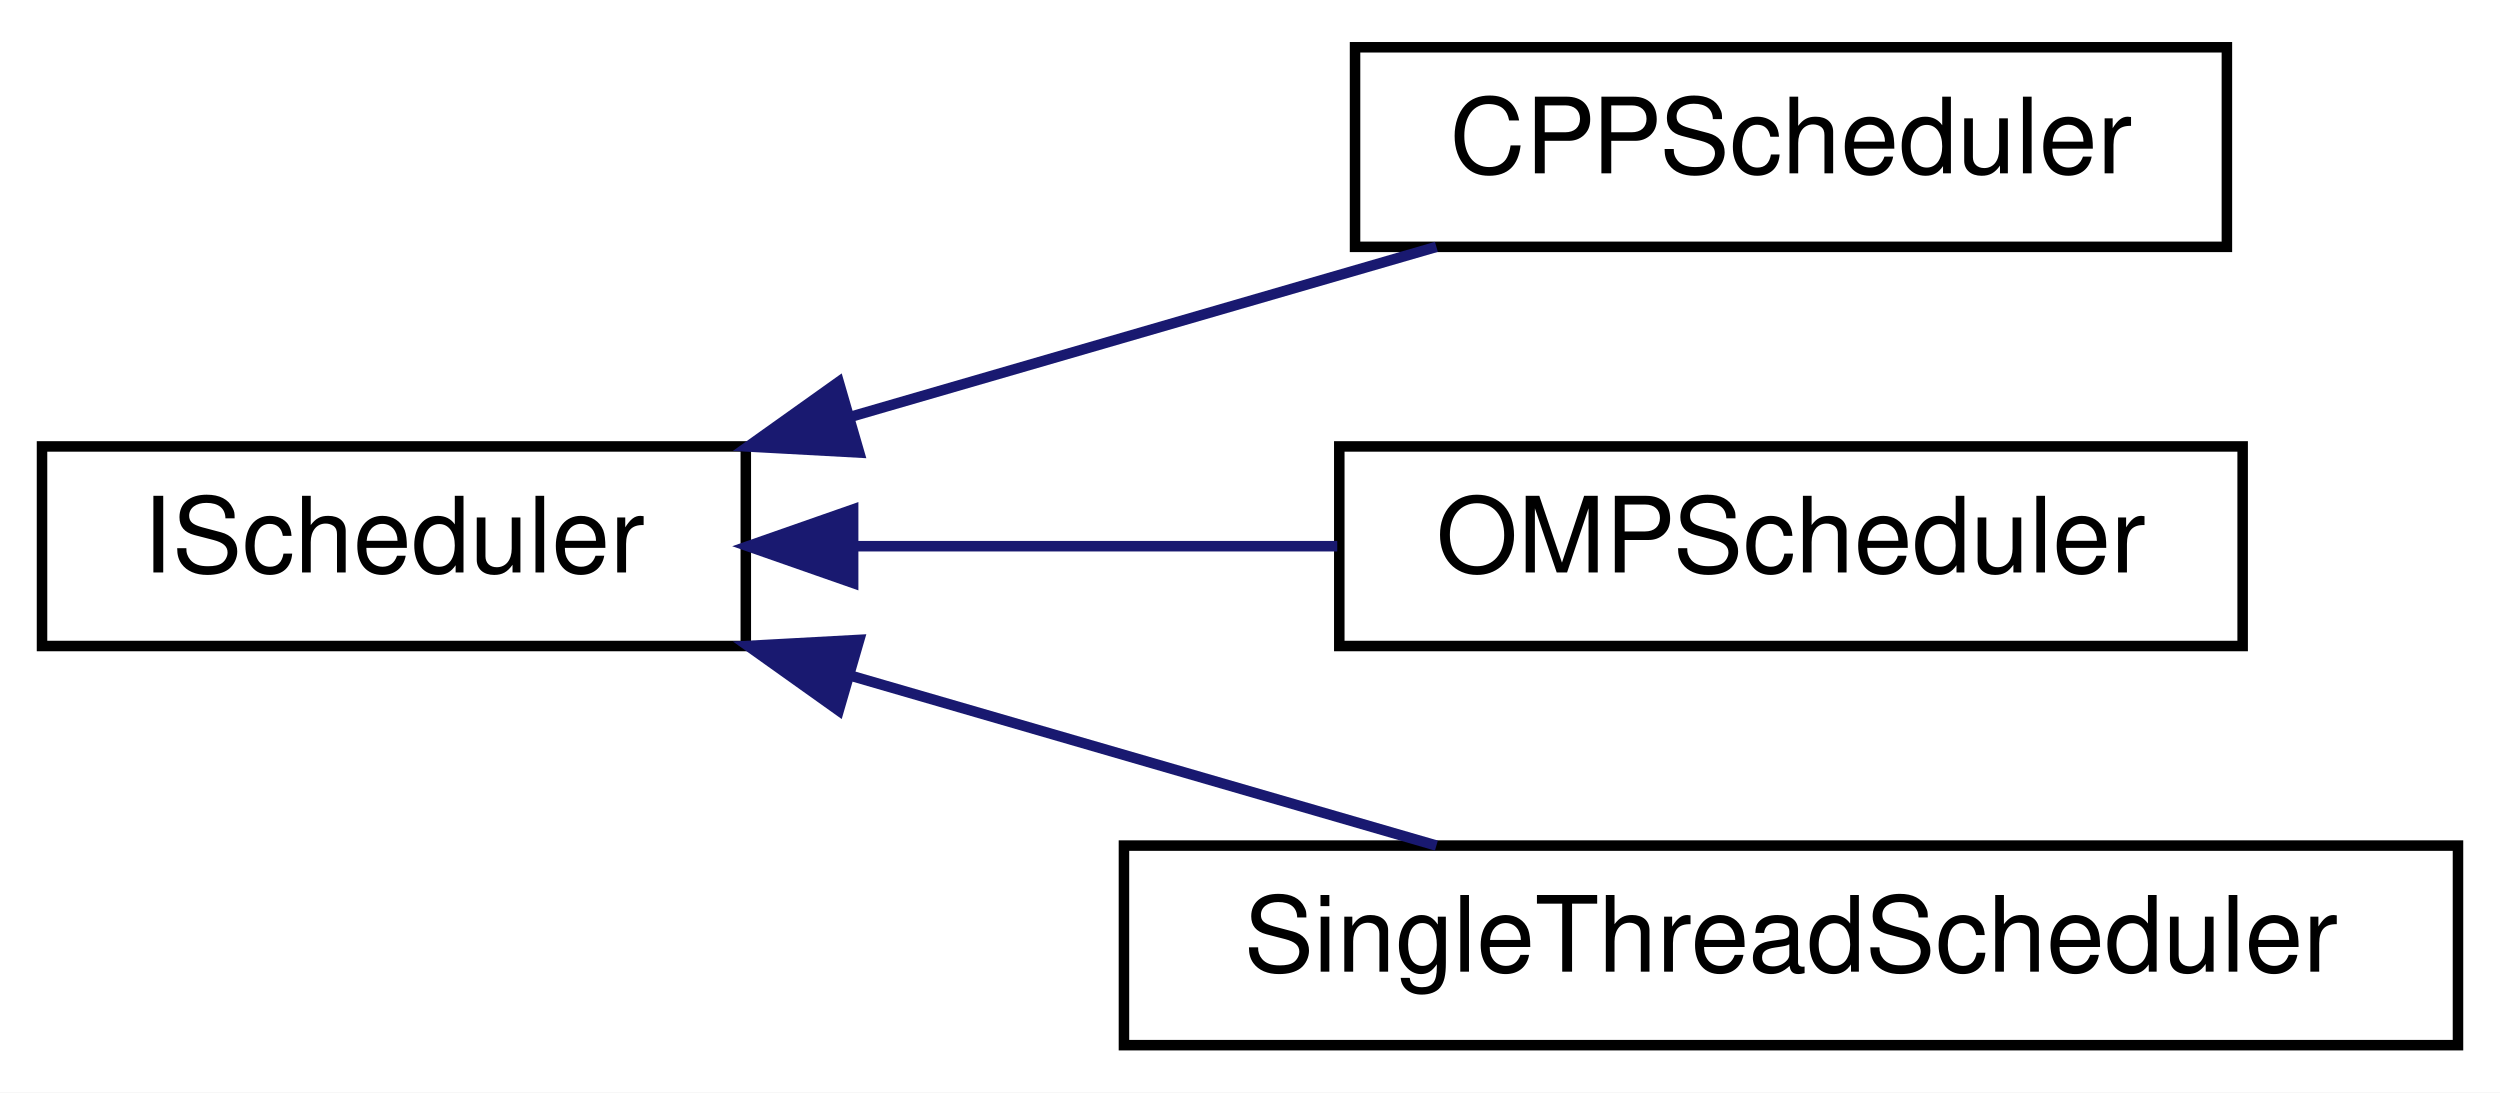
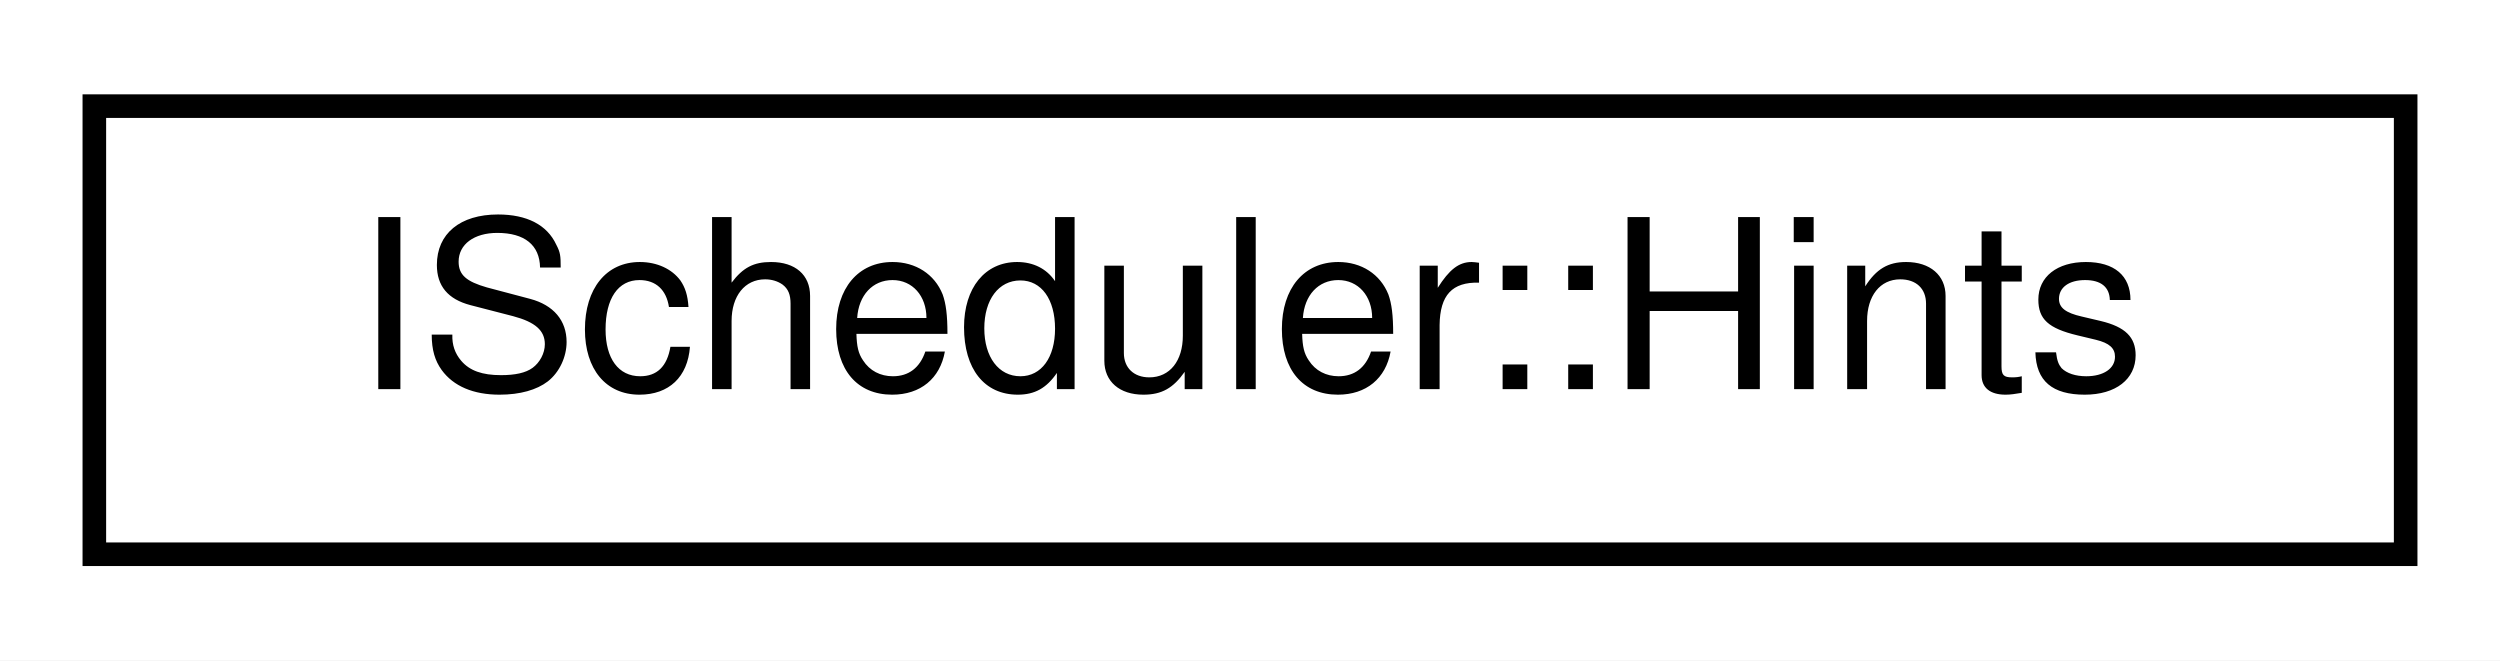
- <svg xmlns="http://www.w3.org/2000/svg" xmlns:xlink="http://www.w3.org/1999/xlink" width="238pt" height="104pt" viewBox="0.00 0.00 238.00 104.00">
-   <g id="graph0" class="graph" transform="scale(1 1) rotate(0) translate(4 100)">
-     <polygon fill="white" stroke="none" points="-4,4 -4,-100 234,-100 234,4 -4,4" />
+ <svg xmlns="http://www.w3.org/2000/svg" xmlns:xlink="http://www.w3.org/1999/xlink" width="106pt" height="28pt" viewBox="0.00 0.00 106.00 28.00">
+   <g id="graph0" class="graph" transform="scale(1 1) rotate(0) translate(4 24)">
+     <polygon fill="white" stroke="none" points="-4,4 -4,-24 102,-24 102,4 -4,4" />
    <g id="node1" class="node">
      <g id="a_node1">
-         <a xlink:href="classarm__compute_1_1_i_scheduler.xhtml" target="_top" xlink:title="Scheduler interface to run kernels. ">
-           <polygon fill="white" stroke="black" points="0,-38.5 0,-57.5 67,-57.5 67,-38.5 0,-38.5" />
-           <text text-anchor="middle" x="33.5" y="-45.5" font-family="Helvetica,sans-Serif" font-size="10.00">IScheduler</text>
+         <a xlink:href="classarm__compute_1_1_i_scheduler_1_1_hints.xhtml" target="_top" xlink:title="Scheduler hints. ">
+           <polygon fill="white" stroke="black" points="-7.10543e-15,-0.5 -7.10543e-15,-19.5 98,-19.5 98,-0.5 -7.10543e-15,-0.5" />
+           <text text-anchor="middle" x="49" y="-7.5" font-family="Helvetica,sans-Serif" font-size="10.00">IScheduler::Hints</text>
        </a>
      </g>
    </g>
-     <g id="node2" class="node">
-       <g id="a_node2">
-         <a xlink:href="classarm__compute_1_1_c_p_p_scheduler.xhtml" target="_top" xlink:title="C++11 implementation of a pool of threads to automatically split a kernel's execution among several t...">
-           <polygon fill="white" stroke="black" points="125,-76.5 125,-95.5 208,-95.5 208,-76.5 125,-76.5" />
-           <text text-anchor="middle" x="166.5" y="-83.5" font-family="Helvetica,sans-Serif" font-size="10.00">CPPScheduler</text>
-         </a>
-       </g>
-     </g>
-     <g id="edge1" class="edge">
-       <path fill="none" stroke="midnightblue" d="M76.958,-60.316C95.062,-65.568 115.858,-71.6 132.744,-76.498" />
-       <polygon fill="midnightblue" stroke="midnightblue" points="77.798,-56.916 67.219,-57.491 75.848,-63.638 77.798,-56.916" />
-     </g>
-     <g id="node3" class="node">
-       <g id="a_node3">
-         <a xlink:href="classarm__compute_1_1_o_m_p_scheduler.xhtml" target="_top" xlink:title="Pool of threads to automatically split a kernel's execution among several threads. ">
-           <polygon fill="white" stroke="black" points="123.5,-38.5 123.5,-57.5 209.5,-57.5 209.5,-38.5 123.5,-38.5" />
-           <text text-anchor="middle" x="166.5" y="-45.5" font-family="Helvetica,sans-Serif" font-size="10.00">OMPScheduler</text>
-         </a>
-       </g>
-     </g>
-     <g id="edge2" class="edge">
-       <path fill="none" stroke="midnightblue" d="M77.569,-48C92.267,-48 108.679,-48 123.307,-48" />
-       <polygon fill="midnightblue" stroke="midnightblue" points="77.219,-44.5 67.219,-48 77.219,-51.5 77.219,-44.5" />
-     </g>
-     <g id="node4" class="node">
-       <g id="a_node4">
-         <a xlink:href="classarm__compute_1_1_single_thread_scheduler.xhtml" target="_top" xlink:title="Pool of threads to automatically split a kernel's execution among several threads. ">
-           <polygon fill="white" stroke="black" points="103,-0.5 103,-19.5 230,-19.5 230,-0.5 103,-0.5" />
-           <text text-anchor="middle" x="166.5" y="-7.5" font-family="Helvetica,sans-Serif" font-size="10.00">SingleThreadScheduler</text>
-         </a>
-       </g>
-     </g>
-     <g id="edge3" class="edge">
-       <path fill="none" stroke="midnightblue" d="M76.958,-35.684C95.062,-30.432 115.858,-24.4 132.744,-19.502" />
-       <polygon fill="midnightblue" stroke="midnightblue" points="75.848,-32.362 67.219,-38.509 77.798,-39.084 75.848,-32.362" />
-     </g>
  </g>
</svg>
